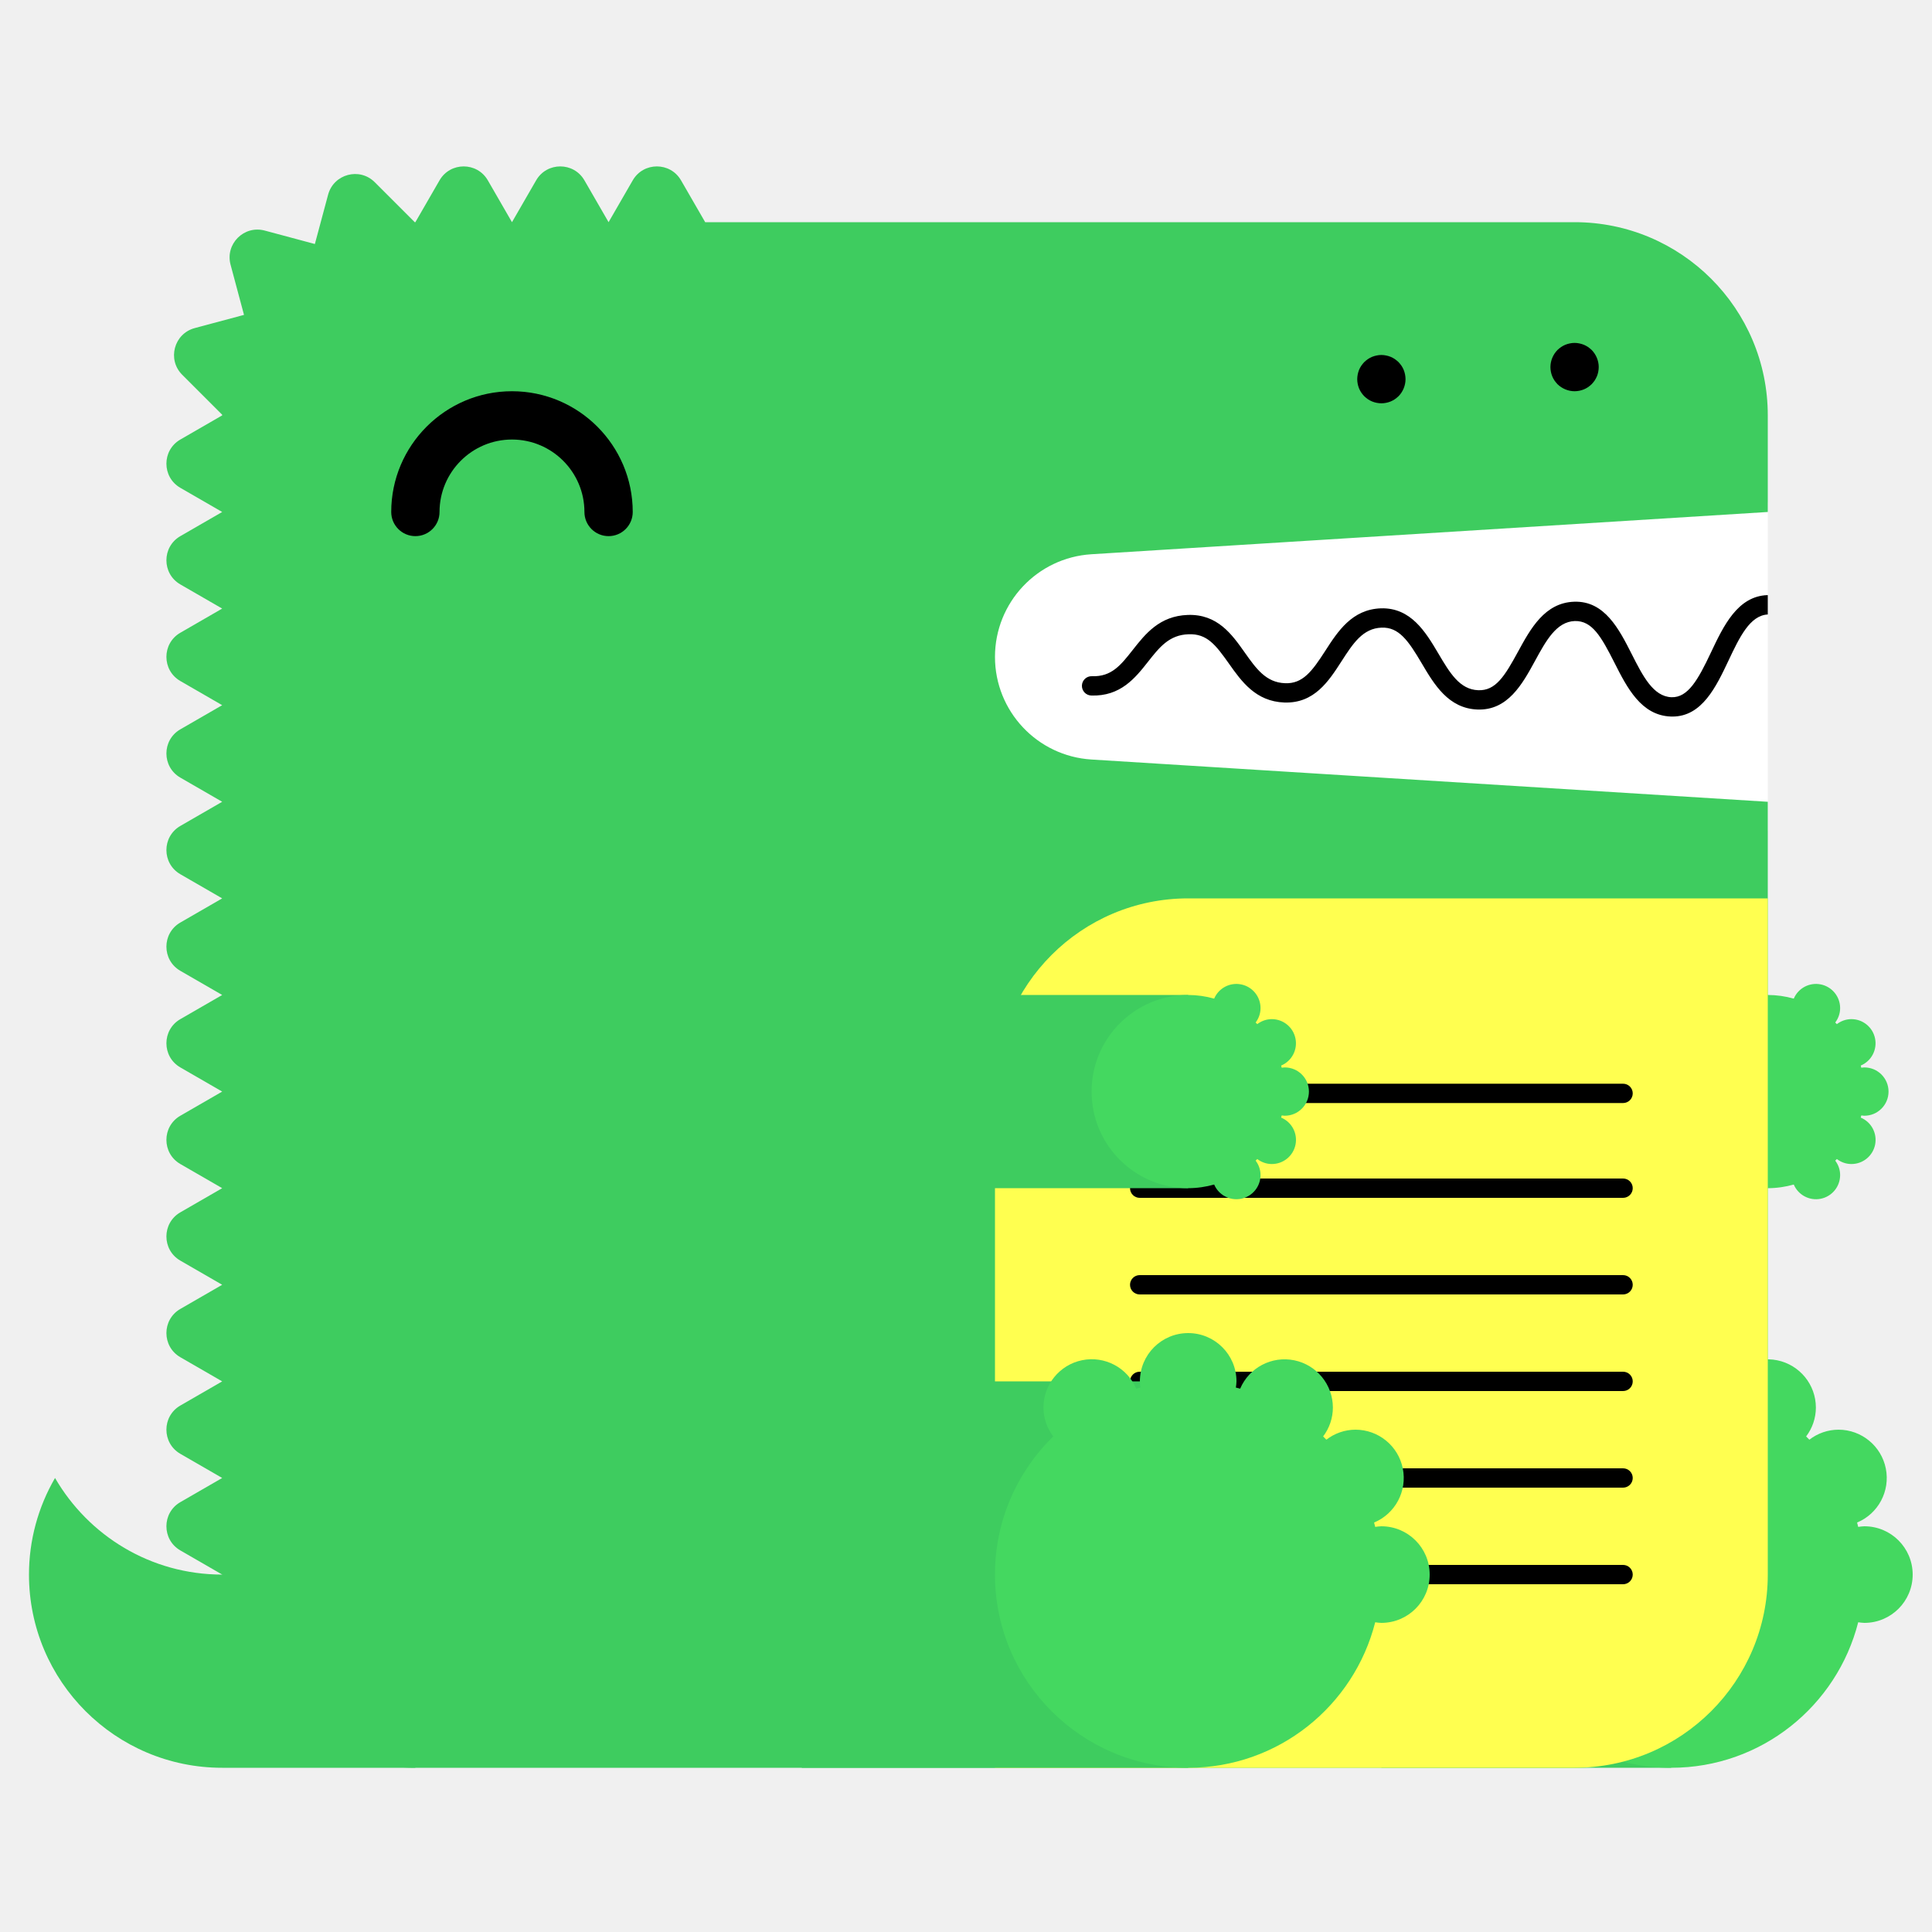
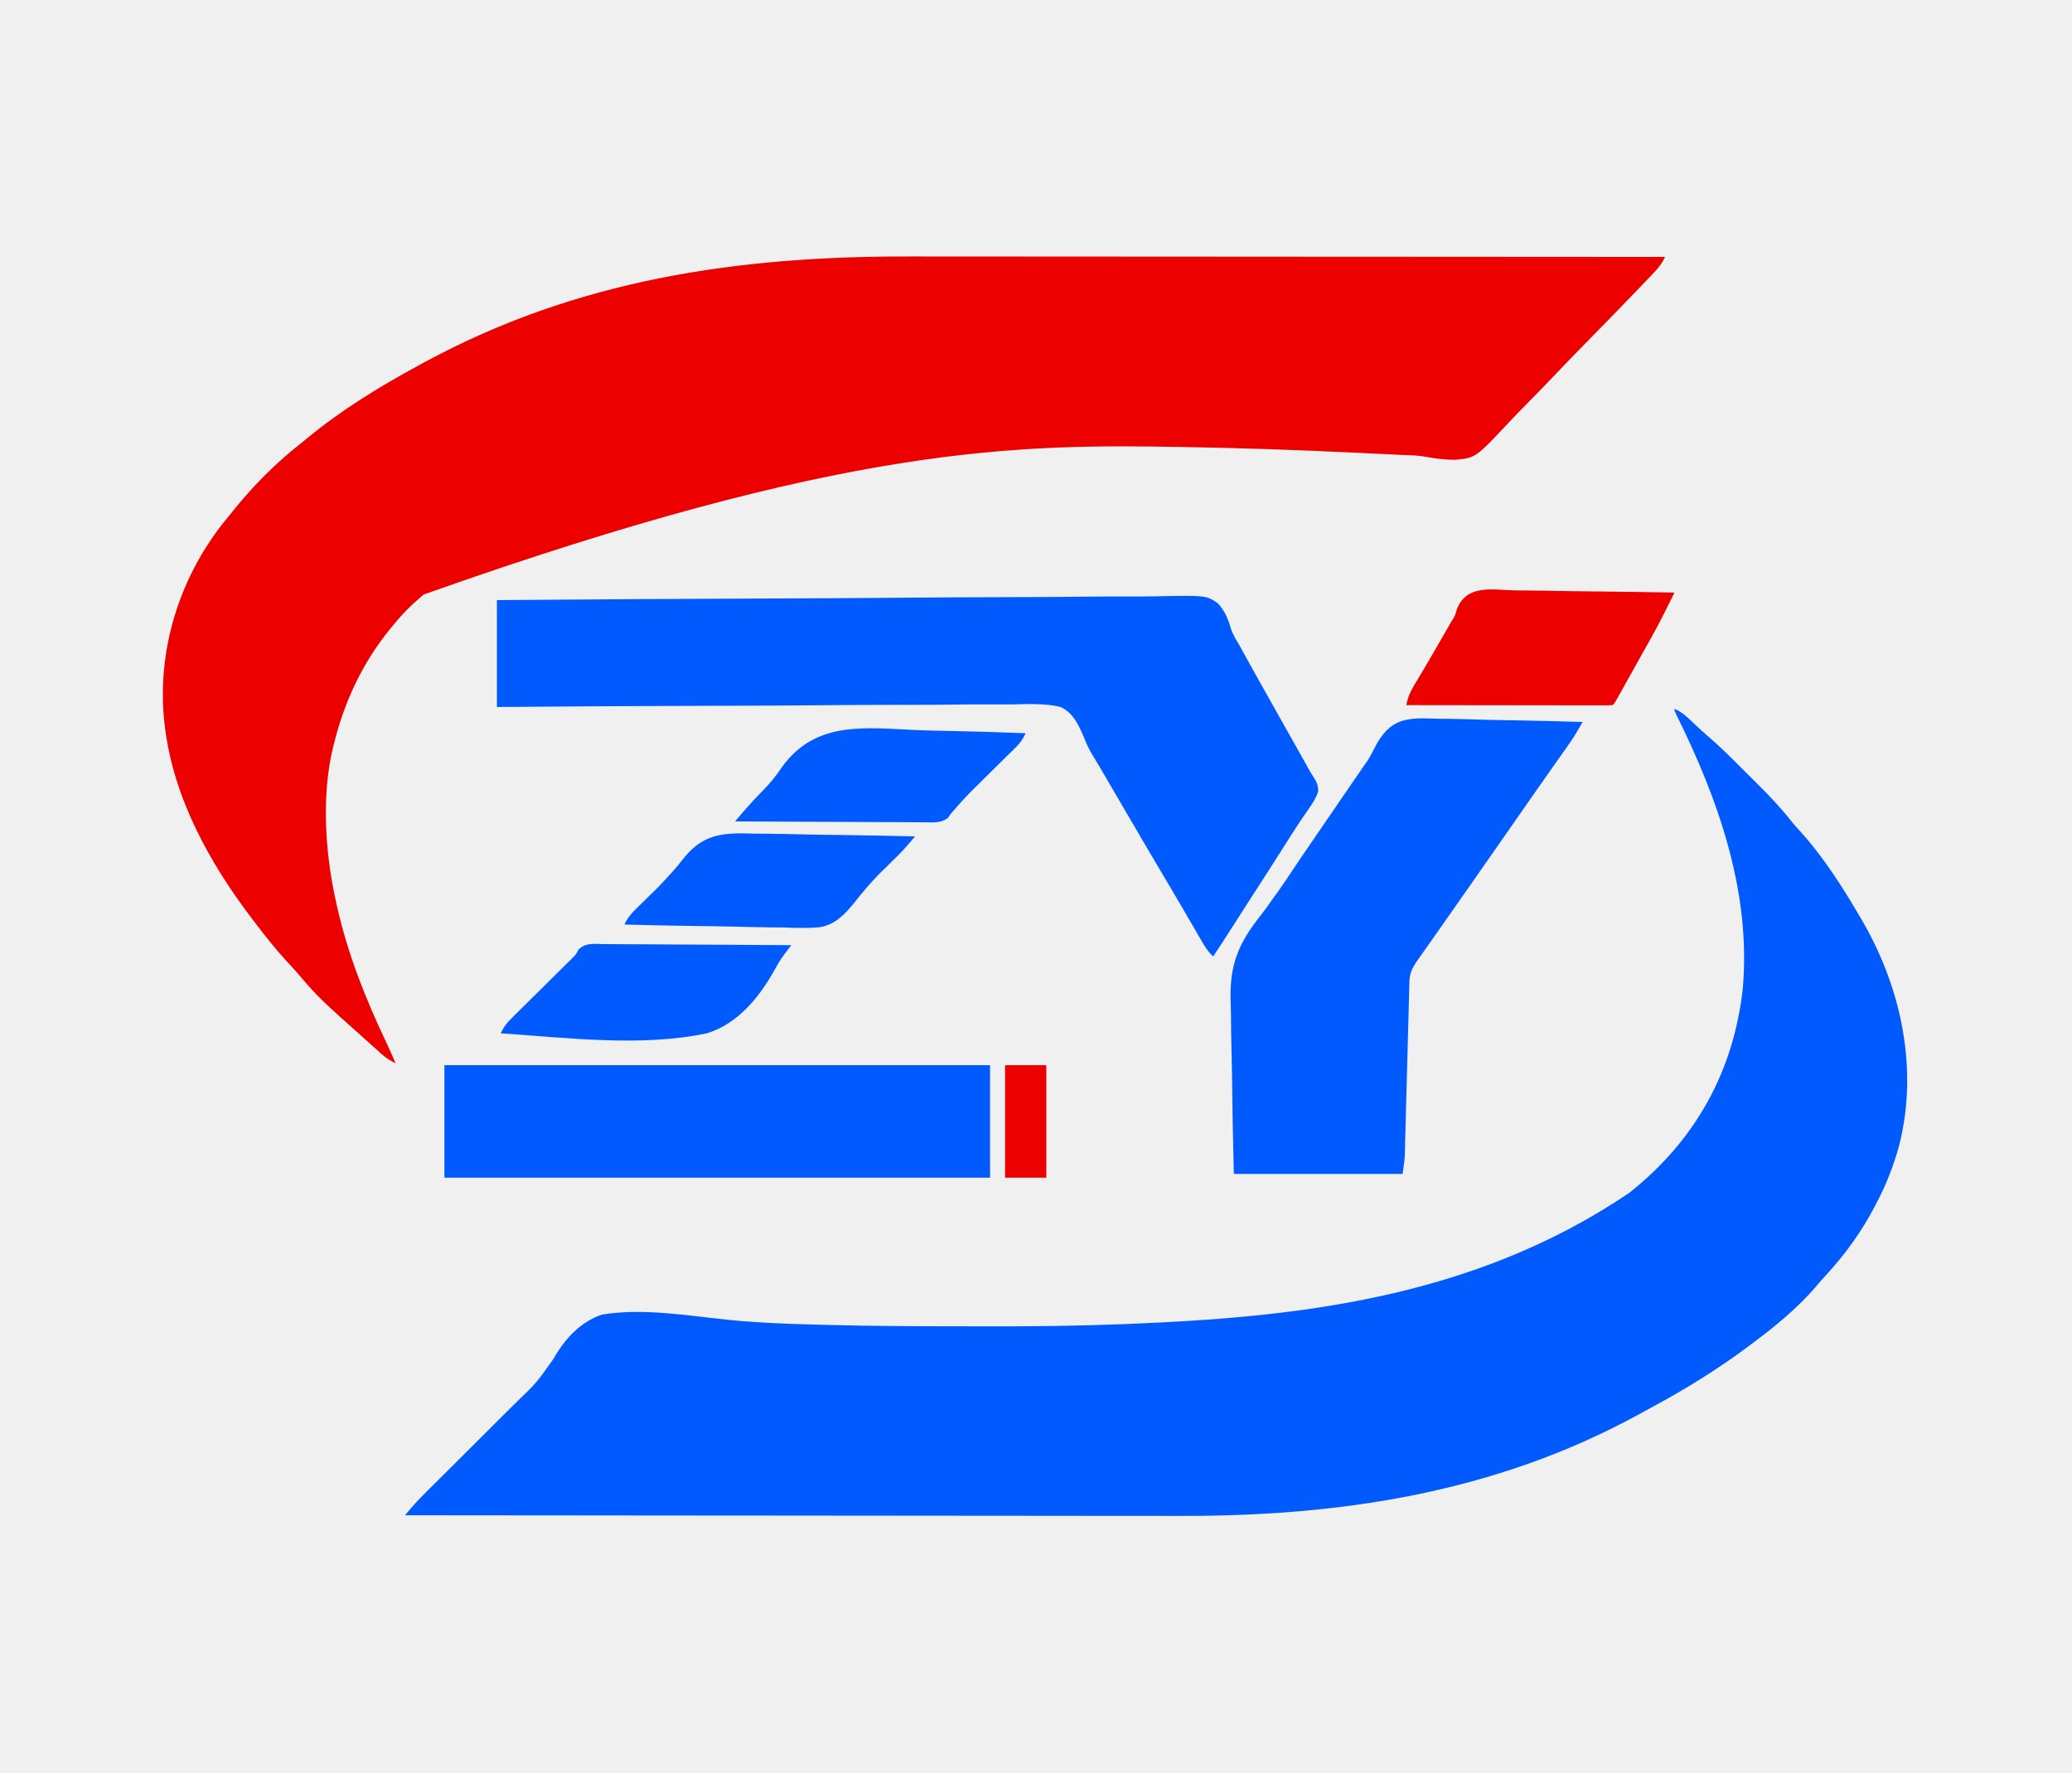
- <svg xmlns="http://www.w3.org/2000/svg" width="200" height="200" viewBox="0 0 200 200">
-   <g fill="none" fill-rule="evenodd">
-     <path fill="#FFF" d="M99 52h84v34H99z" />
-     <path d="M23 163c-7.398 0-13.843-4.027-17.303-10A19.886 19.886 0 0 0 3 163c0 11.046 8.954 20 20 20h20v-20H23z" fill="#3ECC5F" />
-     <path d="M112.98 57.376L183 53V43c0-11.046-8.954-20-20-20H73l-2.5-4.33c-1.112-1.925-3.889-1.925-5 0L63 23l-2.5-4.33c-1.111-1.925-3.889-1.925-5 0L53 23l-2.5-4.33c-1.111-1.925-3.889-1.925-5 0L43 23c-.022 0-.042.003-.065.003l-4.142-4.141c-1.57-1.571-4.252-.853-4.828 1.294l-1.369 5.104-5.192-1.392c-2.148-.575-4.111 1.389-3.535 3.536l1.39 5.193-5.102 1.367c-2.148.576-2.867 3.259-1.296 4.83l4.142 4.142c0 .021-.003.042-.003.064l-4.33 2.5c-1.925 1.111-1.925 3.889 0 5L23 53l-4.33 2.5c-1.925 1.111-1.925 3.889 0 5L23 63l-4.33 2.5c-1.925 1.111-1.925 3.889 0 5L23 73l-4.33 2.5c-1.925 1.111-1.925 3.889 0 5L23 83l-4.33 2.5c-1.925 1.111-1.925 3.889 0 5L23 93l-4.33 2.5c-1.925 1.111-1.925 3.889 0 5L23 103l-4.33 2.5c-1.925 1.111-1.925 3.889 0 5L23 113l-4.33 2.5c-1.925 1.111-1.925 3.889 0 5L23 123l-4.33 2.5c-1.925 1.111-1.925 3.889 0 5L23 133l-4.33 2.5c-1.925 1.111-1.925 3.889 0 5L23 143l-4.33 2.5c-1.925 1.111-1.925 3.889 0 5L23 153l-4.33 2.5c-1.925 1.111-1.925 3.889 0 5L23 163c0 11.046 8.954 20 20 20h120c11.046 0 20-8.954 20-20V83l-70.02-4.376A10.645 10.645 0 0 1 103 68c0-5.621 4.37-10.273 9.98-10.624" fill="#3ECC5F" />
-     <path fill="#3ECC5F" d="M143 183h30v-40h-30z" />
-     <path d="M193 158c-.219 0-.428.037-.639.064-.038-.15-.074-.301-.116-.451A5 5 0 0 0 190.32 148a4.96 4.96 0 0 0-3.016 1.036 26.531 26.531 0 0 0-.335-.336 4.955 4.955 0 0 0 1.011-2.987 5 5 0 0 0-9.599-1.959c-.148-.042-.297-.077-.445-.115.027-.211.064-.42.064-.639a5 5 0 0 0-5-5 5 5 0 0 0-5 5c0 .219.037.428.064.639-.148.038-.297.073-.445.115a4.998 4.998 0 0 0-9.599 1.959c0 1.125.384 2.151 1.011 2.987-3.717 3.632-6.031 8.693-6.031 14.3 0 11.046 8.954 20 20 20 9.339 0 17.16-6.41 19.361-15.064.211.027.42.064.639.064a5 5 0 0 0 5-5 5 5 0 0 0-5-5" fill="#44D860" />
-     <path fill="#3ECC5F" d="M153 123h30v-20h-30z" />
-     <path d="M193 115.5a2.5 2.5 0 1 0 0-5c-.109 0-.214.019-.319.032-.02-.075-.037-.15-.058-.225a2.501 2.501 0 0 0-.963-4.807c-.569 0-1.088.197-1.508.518a6.653 6.653 0 0 0-.168-.168c.314-.417.506-.931.506-1.494a2.5 2.5 0 0 0-4.8-.979A9.987 9.987 0 0 0 183 103c-5.522 0-10 4.478-10 10s4.478 10 10 10c.934 0 1.833-.138 2.69-.377a2.5 2.5 0 0 0 4.8-.979c0-.563-.192-1.077-.506-1.494.057-.055.113-.111.168-.168.42.321.939.518 1.508.518a2.5 2.5 0 0 0 .963-4.807c.021-.074.038-.15.058-.225.105.013.21.032.319.032" fill="#44D860" />
-     <path d="M63 55.5a2.5 2.5 0 0 1-2.5-2.5c0-4.136-3.364-7.5-7.5-7.5s-7.5 3.364-7.5 7.5a2.5 2.5 0 1 1-5 0c0-6.893 5.607-12.5 12.5-12.5S65.5 46.107 65.5 53a2.5 2.5 0 0 1-2.5 2.5" fill="#000" />
-     <path d="M103 183h60c11.046 0 20-8.954 20-20V93h-60c-11.046 0-20 8.954-20 20v70z" fill="#FFFF50" />
-     <path d="M168.02 124h-50.04a1 1 0 1 1 0-2h50.04a1 1 0 1 1 0 2m0 20h-50.04a1 1 0 1 1 0-2h50.04a1 1 0 1 1 0 2m0 20h-50.04a1 1 0 1 1 0-2h50.04a1 1 0 1 1 0 2m0-49.814h-50.04a1 1 0 1 1 0-2h50.04a1 1 0 1 1 0 2m0 19.814h-50.04a1 1 0 1 1 0-2h50.04a1 1 0 1 1 0 2m0 20h-50.04a1 1 0 1 1 0-2h50.04a1 1 0 1 1 0 2M183 61.611c-.012 0-.022-.006-.034-.005-3.09.105-4.552 3.196-5.842 5.923-1.346 2.85-2.387 4.703-4.093 4.647-1.889-.068-2.969-2.202-4.113-4.46-1.314-2.594-2.814-5.536-5.963-5.426-3.046.104-4.513 2.794-5.807 5.167-1.377 2.528-2.314 4.065-4.121 3.994-1.927-.07-2.951-1.805-4.136-3.813-1.321-2.236-2.848-4.75-5.936-4.664-2.994.103-4.465 2.385-5.763 4.4-1.373 2.13-2.335 3.428-4.165 3.351-1.973-.07-2.992-1.51-4.171-3.177-1.324-1.873-2.816-3.993-5.895-3.89-2.928.1-4.399 1.97-5.696 3.618-1.232 1.564-2.194 2.802-4.229 2.724a1 1 0 0 0-.072 2c3.017.101 4.545-1.8 5.872-3.487 1.177-1.496 2.193-2.787 4.193-2.855 1.926-.082 2.829 1.115 4.195 3.045 1.297 1.834 2.769 3.914 5.731 4.021 3.103.104 4.596-2.215 5.918-4.267 1.182-1.834 2.202-3.417 4.15-3.484 1.793-.067 2.769 1.35 4.145 3.681 1.297 2.197 2.766 4.686 5.787 4.796 3.125.108 4.634-2.62 5.949-5.035 1.139-2.088 2.214-4.06 4.119-4.126 1.793-.042 2.728 1.595 4.111 4.33 1.292 2.553 2.757 5.445 5.825 5.556l.169.003c3.064 0 4.518-3.075 5.805-5.794 1.139-2.41 2.217-4.68 4.067-4.773v-2z" fill="#000" />
-     <path fill="#3ECC5F" d="M83 183h40v-40H83z" />
-     <path d="M143 158c-.219 0-.428.037-.639.064-.038-.15-.074-.301-.116-.451A5 5 0 0 0 140.32 148a4.96 4.96 0 0 0-3.016 1.036 26.531 26.531 0 0 0-.335-.336 4.955 4.955 0 0 0 1.011-2.987 5 5 0 0 0-9.599-1.959c-.148-.042-.297-.077-.445-.115.027-.211.064-.42.064-.639a5 5 0 0 0-5-5 5 5 0 0 0-5 5c0 .219.037.428.064.639-.148.038-.297.073-.445.115a4.998 4.998 0 0 0-9.599 1.959c0 1.125.384 2.151 1.011 2.987-3.717 3.632-6.031 8.693-6.031 14.3 0 11.046 8.954 20 20 20 9.339 0 17.16-6.41 19.361-15.064.211.027.42.064.639.064a5 5 0 0 0 5-5 5 5 0 0 0-5-5" fill="#44D860" />
-     <path fill="#3ECC5F" d="M83 123h40v-20H83z" />
-     <path d="M133 115.5a2.5 2.5 0 1 0 0-5c-.109 0-.214.019-.319.032-.02-.075-.037-.15-.058-.225a2.501 2.501 0 0 0-.963-4.807c-.569 0-1.088.197-1.508.518a6.653 6.653 0 0 0-.168-.168c.314-.417.506-.931.506-1.494a2.5 2.5 0 0 0-4.8-.979A9.987 9.987 0 0 0 123 103c-5.522 0-10 4.478-10 10s4.478 10 10 10c.934 0 1.833-.138 2.69-.377a2.5 2.5 0 0 0 4.8-.979c0-.563-.192-1.077-.506-1.494.057-.055.113-.111.168-.168.42.321.939.518 1.508.518a2.5 2.5 0 0 0 .963-4.807c.021-.074.038-.15.058-.225.105.013.21.032.319.032" fill="#44D860" />
-     <path d="M143 41.75c-.16 0-.33-.02-.49-.05a2.52 2.52 0 0 1-.47-.14c-.15-.06-.29-.14-.431-.23-.13-.09-.259-.2-.38-.31-.109-.12-.219-.24-.309-.38s-.17-.28-.231-.43a2.619 2.619 0 0 1-.189-.96c0-.16.02-.33.05-.49.03-.16.08-.31.139-.47.061-.15.141-.29.231-.43.09-.13.2-.26.309-.38.121-.11.25-.22.38-.31.141-.09.281-.17.431-.23.149-.06.31-.11.47-.14.32-.07.65-.07.98 0 .159.03.32.08.47.14.149.06.29.14.43.23.13.09.259.2.38.31.11.12.22.25.31.38.09.14.17.28.23.43.06.16.11.31.14.47.029.16.05.33.05.49 0 .66-.271 1.31-.73 1.77-.121.11-.25.22-.38.31-.14.09-.281.17-.43.23a2.565 2.565 0 0 1-.96.19m20-1.25c-.66 0-1.3-.27-1.771-.73a3.802 3.802 0 0 1-.309-.38c-.09-.14-.17-.28-.231-.43a2.619 2.619 0 0 1-.189-.96c0-.66.27-1.3.729-1.77.121-.11.25-.22.38-.31.141-.09.281-.17.431-.23.149-.06.31-.11.47-.14.32-.07.66-.07.98 0 .159.03.32.08.47.14.149.06.29.14.43.23.13.09.259.2.38.31.459.47.73 1.11.73 1.77 0 .16-.021.33-.05.49-.03.16-.08.32-.14.47-.07.15-.14.29-.23.43-.09.13-.2.26-.31.38-.121.11-.25.22-.38.31-.14.09-.281.17-.43.23a2.565 2.565 0 0 1-.96.19" fill="#000" />
-   </g>
+ <svg xmlns="http://www.w3.org/2000/svg" version="1.1" width="1105" height="945">
+   <path d="M0 0 C5.436 0.009 10.871 0.006 16.307 0.004 C25.681 0.003 35.055 0.009 44.429 0.021 C57.981 0.037 71.534 0.042 85.086 0.045 C107.084 0.049 129.083 0.062 151.081 0.081 C172.425 0.1 193.77 0.114 215.114 0.122 C216.105 0.123 216.105 0.123 217.115 0.123 C224.405 0.126 231.695 0.129 238.985 0.131 C293.762 0.152 348.539 0.187 403.316 0.232 C401.715 3.599 399.927 5.924 397.34 8.63 C396.508 9.504 395.677 10.377 394.82 11.277 C393.904 12.228 392.989 13.178 392.047 14.157 C391.073 15.174 390.101 16.191 389.128 17.208 C380.223 26.504 371.227 35.714 362.21 44.901 C356.158 51.07 350.134 57.262 344.174 63.521 C338.965 68.992 333.708 74.412 328.391 79.779 C325.584 82.615 322.804 85.469 320.079 88.385 C302.28 107.374 302.28 107.374 291.527 108.402 C285.96 108.423 280.602 107.724 275.134 106.72 C271.355 106.066 267.724 105.945 263.89 105.859 C261.476 105.745 259.062 105.63 256.648 105.513 C255.302 105.45 253.956 105.386 252.61 105.323 C247.073 105.062 241.535 104.8 235.997 104.534 C207.489 103.171 178.979 102.188 150.441 101.67 C148.735 101.638 148.735 101.638 146.995 101.606 C57.649 100.006 -33.139 100.225 -258.684 180.232 C-259.483 180.909 -260.282 181.586 -261.106 182.283 C-266.097 186.596 -270.525 191.116 -274.684 196.232 C-275.825 197.617 -275.825 197.617 -276.989 199.029 C-291.582 217.115 -301.179 237.71 -306.684 260.232 C-306.849 260.886 -307.014 261.541 -307.184 262.215 C-313.282 287.71 -311.242 317.906 -305.684 343.232 C-305.448 344.314 -305.212 345.396 -304.969 346.511 C-299.285 371.737 -289.951 395.368 -278.884 418.675 C-277.089 422.5 -275.379 426.362 -273.684 430.232 C-276.622 428.813 -278.879 427.357 -281.309 425.17 C-282.011 424.541 -282.714 423.912 -283.438 423.263 C-284.179 422.593 -284.92 421.923 -285.684 421.232 C-286.415 420.582 -287.146 419.933 -287.899 419.263 C-314.827 395.248 -314.827 395.248 -325.856 382.338 C-327.994 379.875 -330.215 377.497 -332.434 375.107 C-338.216 368.757 -343.488 362.066 -348.684 355.232 C-349.359 354.351 -349.359 354.351 -350.047 353.451 C-372.815 323.589 -391.999 289.037 -396.684 251.232 C-396.795 250.358 -396.906 249.484 -397.02 248.584 C-401.165 210.385 -389.269 171.954 -365.491 141.895 C-364.23 140.334 -362.958 138.783 -361.684 137.232 C-361.271 136.718 -360.858 136.203 -360.432 135.673 C-349.597 122.176 -337.366 109.839 -323.684 99.232 C-322.748 98.456 -321.812 97.68 -320.848 96.881 C-302.729 81.954 -282.296 69.372 -261.684 58.232 C-260.794 57.746 -259.903 57.26 -258.986 56.758 C-177.4 12.375 -91.67 -0.187 0 0 Z " fill="#EC0000" transform="translate(484.6839,136.7679)" />
+   <path d="M0 0 C3.923 1.616 6.715 4.312 9.75 7.188 C10.744 8.12 11.739 9.051 12.734 9.98 C13.227 10.441 13.719 10.901 14.227 11.375 C16.039 13.036 17.889 14.642 19.751 16.246 C23.728 19.72 27.51 23.349 31.246 27.078 C31.902 27.73 32.557 28.382 33.232 29.054 C34.607 30.424 35.981 31.796 37.354 33.168 C39.424 35.236 41.502 37.296 43.58 39.355 C50.155 45.903 56.49 52.445 62.218 59.757 C63.952 61.939 65.778 63.971 67.688 66 C79.881 79.645 89.771 95.26 99 111 C99.399 111.68 99.799 112.36 100.21 113.061 C121.097 149.123 130.247 192.419 119.711 233.176 C116.826 243.631 113.034 253.404 108 263 C107.507 263.958 107.507 263.958 107.005 264.935 C99.777 278.873 90.694 291.374 79.988 302.859 C78.21 304.774 76.543 306.74 74.875 308.75 C65.21 319.798 53.731 329.244 42 338 C41.332 338.504 40.663 339.007 39.975 339.526 C23.303 352.037 5.631 362.9 -12.718 372.769 C-15.041 374.022 -17.352 375.296 -19.664 376.57 C-96.01 418.12 -178.39 430.605 -264.194 430.348 C-269.761 430.335 -275.329 430.34 -280.896 430.342 C-290.49 430.343 -300.084 430.334 -309.679 430.317 C-323.549 430.293 -337.42 430.285 -351.291 430.281 C-373.808 430.275 -396.325 430.255 -418.842 430.226 C-440.686 430.199 -462.529 430.177 -484.373 430.165 C-485.049 430.164 -485.725 430.164 -486.422 430.164 C-493.212 430.16 -500.002 430.156 -506.793 430.152 C-563.528 430.121 -620.264 430.068 -677 430 C-676.065 428.898 -675.129 427.798 -674.192 426.699 C-673.67 426.086 -673.149 425.473 -672.612 424.842 C-670.082 421.951 -667.375 419.252 -664.647 416.549 C-664.043 415.946 -663.439 415.344 -662.816 414.723 C-661.516 413.426 -660.215 412.131 -658.912 410.837 C-656.845 408.783 -654.781 406.725 -652.718 404.666 C-647.594 399.556 -642.464 394.451 -637.335 389.346 C-632.994 385.024 -628.655 380.7 -624.318 376.374 C-622.296 374.358 -620.27 372.345 -618.245 370.332 C-606.864 359.389 -606.864 359.389 -597.827 346.57 C-591.895 336.117 -583.608 326.921 -572 323 C-550.173 319.388 -526.504 323.55 -504.69 325.777 C-489.987 327.272 -475.338 327.886 -460.562 328.25 C-457.983 328.325 -455.403 328.4 -452.823 328.476 C-427.22 329.186 -401.603 329.213 -375.991 329.245 C-372.642 329.25 -369.294 329.258 -365.945 329.266 C-341.807 329.319 -317.713 329.032 -293.594 328.07 C-292.55 328.029 -291.507 327.987 -290.432 327.945 C-203.624 324.414 -108.161 315.022 -24 258 C-23.482 257.58 -22.964 257.161 -22.43 256.729 C11.58 229.126 31.467 193.038 36.398 149.48 C41.009 97.958 23.415 48.235 0.835 2.796 C0 1 0 1 0 0 Z " fill="#005AFE" transform="translate(893,378)" />
+   <path d="M0 0 C48.494 -0.384 96.988 -0.689 145.483 -0.868 C151.208 -0.889 156.933 -0.911 162.659 -0.934 C163.798 -0.938 164.938 -0.943 166.113 -0.947 C184.568 -1.021 203.023 -1.155 221.478 -1.312 C240.415 -1.471 259.351 -1.565 278.289 -1.6 C289.975 -1.623 301.658 -1.696 313.343 -1.835 C321.356 -1.924 329.368 -1.952 337.382 -1.93 C342.006 -1.919 346.627 -1.935 351.251 -2.026 C378.285 -2.534 378.285 -2.534 384.422 1.652 C388.061 5.558 389.896 9.807 391.339 14.892 C392.363 18.156 394.038 20.833 395.801 23.758 C396.973 25.879 398.144 28.002 399.312 30.125 C400.609 32.469 401.905 34.813 403.203 37.156 C403.841 38.307 404.478 39.459 405.135 40.645 C407.919 45.652 410.737 50.64 413.562 55.625 C418.85 64.955 424.1 74.305 429.332 83.667 C429.884 84.653 430.436 85.64 431.004 86.656 C431.518 87.586 432.033 88.515 432.563 89.473 C433.445 91.024 434.359 92.558 435.324 94.059 C437.119 96.866 437.999 98.663 438.012 102.031 C436.792 105.61 434.989 108.453 432.812 111.5 C431.899 112.824 430.987 114.149 430.078 115.477 C429.584 116.196 429.089 116.916 428.58 117.657 C425.649 122.004 422.864 126.444 420.062 130.875 C415.944 137.372 411.815 143.861 407.625 150.312 C402.202 158.664 396.839 167.055 391.481 175.448 C388.363 180.329 385.241 185.201 382 190 C379.152 187.463 377.454 184.601 375.551 181.312 C375.221 180.747 374.892 180.181 374.552 179.598 C373.468 177.734 372.391 175.867 371.312 174 C370.164 172.023 369.014 170.047 367.863 168.071 C367.075 166.717 366.288 165.362 365.5 164.008 C361.645 157.377 357.733 150.78 353.812 144.188 C347.705 133.901 341.657 123.58 335.637 113.242 C331.916 106.853 328.187 100.469 324.452 94.089 C323.429 92.343 322.408 90.595 321.387 88.848 C320.071 86.601 318.727 84.371 317.353 82.159 C315.576 79.183 314.243 76.203 312.971 72.98 C310.15 66.446 307.121 59.694 300.204 56.851 C292.235 55.116 284.1 55.383 275.991 55.594 C272.281 55.669 268.572 55.627 264.862 55.599 C258.446 55.568 252.033 55.609 245.617 55.7 C236.341 55.832 227.068 55.853 217.792 55.848 C202.74 55.842 187.69 55.925 172.639 56.064 C158.025 56.199 143.411 56.292 128.796 56.329 C127.894 56.331 126.993 56.333 126.063 56.335 C121.538 56.347 117.013 56.357 112.489 56.367 C74.991 56.45 37.497 56.694 0 57 C0 38.19 0 19.38 0 0 Z " fill="#005AFE" transform="translate(265,320)" />
+   <path d="M0 0 C2.247 0.034 4.495 0.059 6.742 0.077 C12.624 0.146 18.499 0.322 24.378 0.522 C30.39 0.707 36.404 0.788 42.418 0.879 C54.194 1.071 65.963 1.378 77.734 1.758 C75.526 5.647 73.357 9.459 70.773 13.113 C70.227 13.89 69.681 14.666 69.118 15.466 C68.537 16.284 67.957 17.102 67.359 17.945 C66.099 19.734 64.838 21.523 63.578 23.312 C62.937 24.22 62.297 25.127 61.637 26.062 C58.7 30.224 55.78 34.397 52.859 38.57 C52.002 39.795 52.002 39.795 51.127 41.044 C46.651 47.44 42.191 53.847 37.734 60.258 C30.994 69.955 24.23 79.635 17.452 89.306 C15.715 91.786 13.978 94.266 12.242 96.746 C11.663 97.574 11.083 98.402 10.486 99.255 C9.327 100.911 8.168 102.567 7.01 104.223 C3.953 108.595 0.888 112.961 -2.188 117.32 C-2.828 118.23 -3.469 119.14 -4.129 120.078 C-5.358 121.824 -6.59 123.569 -7.824 125.312 C-8.654 126.492 -8.654 126.492 -9.5 127.695 C-9.987 128.385 -10.474 129.075 -10.976 129.785 C-13.22 133.218 -14.505 135.849 -14.613 139.988 C-14.64 140.825 -14.666 141.662 -14.694 142.524 C-14.713 143.434 -14.732 144.343 -14.752 145.281 C-14.78 146.245 -14.808 147.21 -14.837 148.204 C-14.927 151.395 -15.005 154.586 -15.082 157.777 C-15.143 159.997 -15.205 162.216 -15.268 164.436 C-15.432 170.284 -15.585 176.132 -15.735 181.981 C-15.977 191.331 -16.233 200.681 -16.492 210.031 C-16.581 213.294 -16.664 216.558 -16.746 219.821 C-16.8 221.829 -16.854 223.838 -16.908 225.847 C-16.93 226.751 -16.951 227.654 -16.973 228.585 C-17.009 229.853 -17.009 229.853 -17.045 231.147 C-17.064 231.872 -17.082 232.598 -17.101 233.346 C-17.316 236.5 -17.819 239.628 -18.266 242.758 C-47.966 242.758 -77.666 242.758 -108.266 242.758 C-108.908 214.732 -108.908 214.732 -109.07 200.715 C-109.158 193.184 -109.269 185.657 -109.473 178.129 C-109.652 171.515 -109.743 164.904 -109.784 158.288 C-109.813 155.784 -109.87 153.281 -109.957 150.778 C-110.598 131.638 -106.076 120.188 -94.185 105.188 C-91.577 101.886 -89.176 98.455 -86.766 95.008 C-85.982 93.922 -85.197 92.837 -84.41 91.754 C-81.68 87.939 -79.093 84.039 -76.508 80.125 C-73.742 75.952 -70.908 71.825 -68.078 67.695 C-67.523 66.885 -66.967 66.074 -66.395 65.24 C-65.254 63.575 -64.113 61.91 -62.971 60.246 C-59.692 55.462 -56.418 50.674 -53.144 45.887 C-50.426 41.913 -47.706 37.941 -44.98 33.973 C-44.431 33.172 -43.882 32.372 -43.316 31.547 C-42.306 30.074 -41.294 28.601 -40.281 27.129 C-39.8 26.428 -39.32 25.726 -38.824 25.004 C-38.305 24.285 -37.786 23.565 -37.252 22.824 C-35.649 20.35 -34.389 18.008 -33.111 15.37 C-25.054 -0.158 -16.52 -0.729 0 0 Z " fill="#005AFE" transform="translate(766.2656,383.2422)" />
+   <path d="M0 0 C96.03 0 192.06 0 291 0 C291 19.8 291 39.6 291 60 C194.97 60 98.94 60 0 60 C0 40.2 0 20.4 0 0 Z " fill="#005AFE" transform="translate(237,568)" />
+   <path d="M0 0 C2.456 0.022 4.912 0.039 7.369 0.051 C13.823 0.097 20.274 0.215 26.726 0.348 C33.315 0.471 39.905 0.525 46.494 0.586 C59.415 0.714 72.335 0.917 85.254 1.172 C83.973 3.743 82.691 6.313 81.409 8.883 C80.867 9.97 80.867 9.97 80.315 11.078 C77.864 15.988 75.335 20.835 72.629 25.609 C72.231 26.319 71.832 27.028 71.422 27.76 C70.538 29.335 69.652 30.909 68.765 32.483 C67.015 35.597 65.277 38.716 63.539 41.836 C62.257 44.135 60.974 46.435 59.691 48.734 C59.071 49.848 58.451 50.962 57.812 52.109 C57.235 53.142 56.657 54.174 56.062 55.238 C55.545 56.166 55.027 57.093 54.494 58.049 C53.254 60.172 53.254 60.172 52.254 61.172 C50.824 61.267 49.39 61.294 47.958 61.292 C47.031 61.294 46.104 61.295 45.149 61.296 C44.124 61.293 43.099 61.289 42.043 61.285 C40.433 61.286 40.433 61.286 38.791 61.286 C35.225 61.285 31.66 61.277 28.094 61.27 C25.629 61.268 23.164 61.266 20.699 61.265 C14.197 61.261 7.695 61.252 1.193 61.241 C-5.436 61.23 -12.064 61.226 -18.693 61.221 C-31.711 61.21 -44.729 61.193 -57.746 61.172 C-56.946 56.466 -55.095 53.011 -52.621 48.984 C-51.715 47.477 -50.81 45.97 -49.906 44.461 C-49.406 43.629 -48.906 42.796 -48.391 41.938 C-45.224 36.612 -42.148 31.232 -39.059 25.859 C-37.826 23.717 -36.593 21.575 -35.359 19.434 C-34.831 18.515 -34.303 17.597 -33.759 16.651 C-33.439 16.15 -33.119 15.649 -32.789 15.132 C-31.606 13.062 -31.606 13.062 -30.832 10.15 C-25.647 -3.361 -12.21 -0.325 0 0 Z " fill="#ED0000" transform="translate(807.7461,314.8281)" />
+   <path d="M0 0 C2.467 0.028 4.934 0.049 7.402 0.064 C13.85 0.121 20.293 0.268 26.739 0.435 C33.335 0.589 39.932 0.657 46.529 0.732 C59.44 0.893 72.347 1.145 85.254 1.465 C84.297 2.588 83.339 3.71 82.381 4.831 C81.848 5.456 81.315 6.081 80.766 6.725 C79.058 8.691 77.273 10.544 75.414 12.367 C74.408 13.362 74.408 13.362 73.381 14.377 C72.009 15.723 70.636 17.07 69.264 18.416 C68.255 19.413 68.255 19.413 67.227 20.43 C66.631 21.014 66.036 21.597 65.422 22.199 C61.008 26.812 56.879 31.645 52.971 36.691 C47.813 42.973 42.867 48.406 34.581 49.864 C27.924 50.509 21.301 50.269 14.629 50.027 C12.186 49.997 9.742 49.975 7.299 49.959 C0.918 49.898 -5.458 49.741 -11.837 49.563 C-18.365 49.399 -24.895 49.327 -31.426 49.246 C-44.202 49.075 -56.974 48.806 -69.746 48.465 C-68.093 44.954 -66.209 42.707 -63.422 39.98 C-62.558 39.127 -61.693 38.274 -60.803 37.395 C-59.897 36.51 -58.992 35.626 -58.059 34.715 C-51.08 27.946 -51.08 27.946 -44.539 20.762 C-44.008 20.174 -43.477 19.586 -42.93 18.98 C-41.73 17.598 -40.546 16.199 -39.448 14.735 C-28.277 -0.07 -17.722 -0.596 0 0 Z " fill="#005AFE" transform="translate(402.7461,444.5352)" />
+   <path d="M0 0 C6.475 0.248 12.952 0.356 19.431 0.476 C32.08 0.731 44.719 1.135 57.36 1.648 C55.979 4.518 54.672 6.579 52.399 8.821 C51.801 9.415 51.203 10.01 50.587 10.622 C49.618 11.571 49.618 11.571 48.63 12.539 C47.961 13.202 47.292 13.865 46.604 14.549 C44.465 16.67 42.319 18.784 40.173 20.898 C38.045 22.998 35.919 25.099 33.795 27.204 C32.476 28.511 31.154 29.816 29.828 31.118 C26.046 34.86 22.475 38.719 19.022 42.768 C18.199 43.699 18.199 43.699 17.36 44.648 C16.852 45.377 16.344 46.105 15.82 46.856 C11.799 49.785 7.559 49.17 2.717 49.102 C1.633 49.103 0.55 49.103 -0.566 49.104 C-4.148 49.101 -7.73 49.07 -11.312 49.039 C-13.795 49.031 -16.278 49.025 -18.76 49.021 C-24.629 49.008 -30.497 48.976 -36.365 48.936 C-43.703 48.887 -51.04 48.865 -58.378 48.843 C-71.465 48.8 -84.553 48.733 -97.64 48.648 C-96.703 47.55 -95.766 46.453 -94.829 45.357 C-94.307 44.746 -93.785 44.135 -93.248 43.505 C-90.07 39.835 -86.802 36.246 -83.367 32.815 C-79.233 28.641 -75.78 24.467 -72.534 19.566 C-54.452 -5.323 -28.119 -1.193 0 0 Z " fill="#005AFE" transform="translate(489.6398,389.3521)" />
+   <path d="M0 0 C1.083 -0.001 2.166 -0.001 3.283 -0.002 C6.865 0.001 10.446 0.04 14.028 0.079 C16.511 0.089 18.994 0.096 21.477 0.101 C27.346 0.118 33.214 0.157 39.082 0.208 C46.419 0.269 53.757 0.296 61.095 0.323 C74.182 0.377 87.269 0.462 100.356 0.568 C99.953 1.093 99.549 1.618 99.132 2.16 C96.449 5.687 93.876 9.105 91.841 13.056 C83.679 27.878 72.077 42.445 55.356 47.568 C20.335 54.947 -19.214 49.943 -54.644 47.568 C-53.116 44.362 -51.527 42.211 -48.992 39.705 C-48.244 38.96 -47.496 38.216 -46.726 37.449 C-45.918 36.654 -45.109 35.859 -44.276 35.04 C-43.445 34.214 -42.614 33.388 -41.758 32.537 C-39.099 29.897 -36.434 27.263 -33.769 24.63 C-31.111 22 -28.454 19.368 -25.801 16.734 C-24.15 15.095 -22.496 13.458 -20.839 11.825 C-20.085 11.078 -19.331 10.33 -18.554 9.56 C-17.894 8.908 -17.234 8.256 -16.554 7.585 C-14.517 5.588 -14.517 5.588 -13.064 2.854 C-9.194 -0.801 -5.129 -0.09 0 0 Z " fill="#005AFE" transform="translate(321.6436,503.4324)" />
+   <path d="M0 0 C7.26 0 14.52 0 22 0 C22 19.8 22 39.6 22 60 C14.74 60 7.48 60 0 60 C0 40.2 0 20.4 0 0 Z " fill="#EC0000" transform="translate(536,568)" />
</svg>
